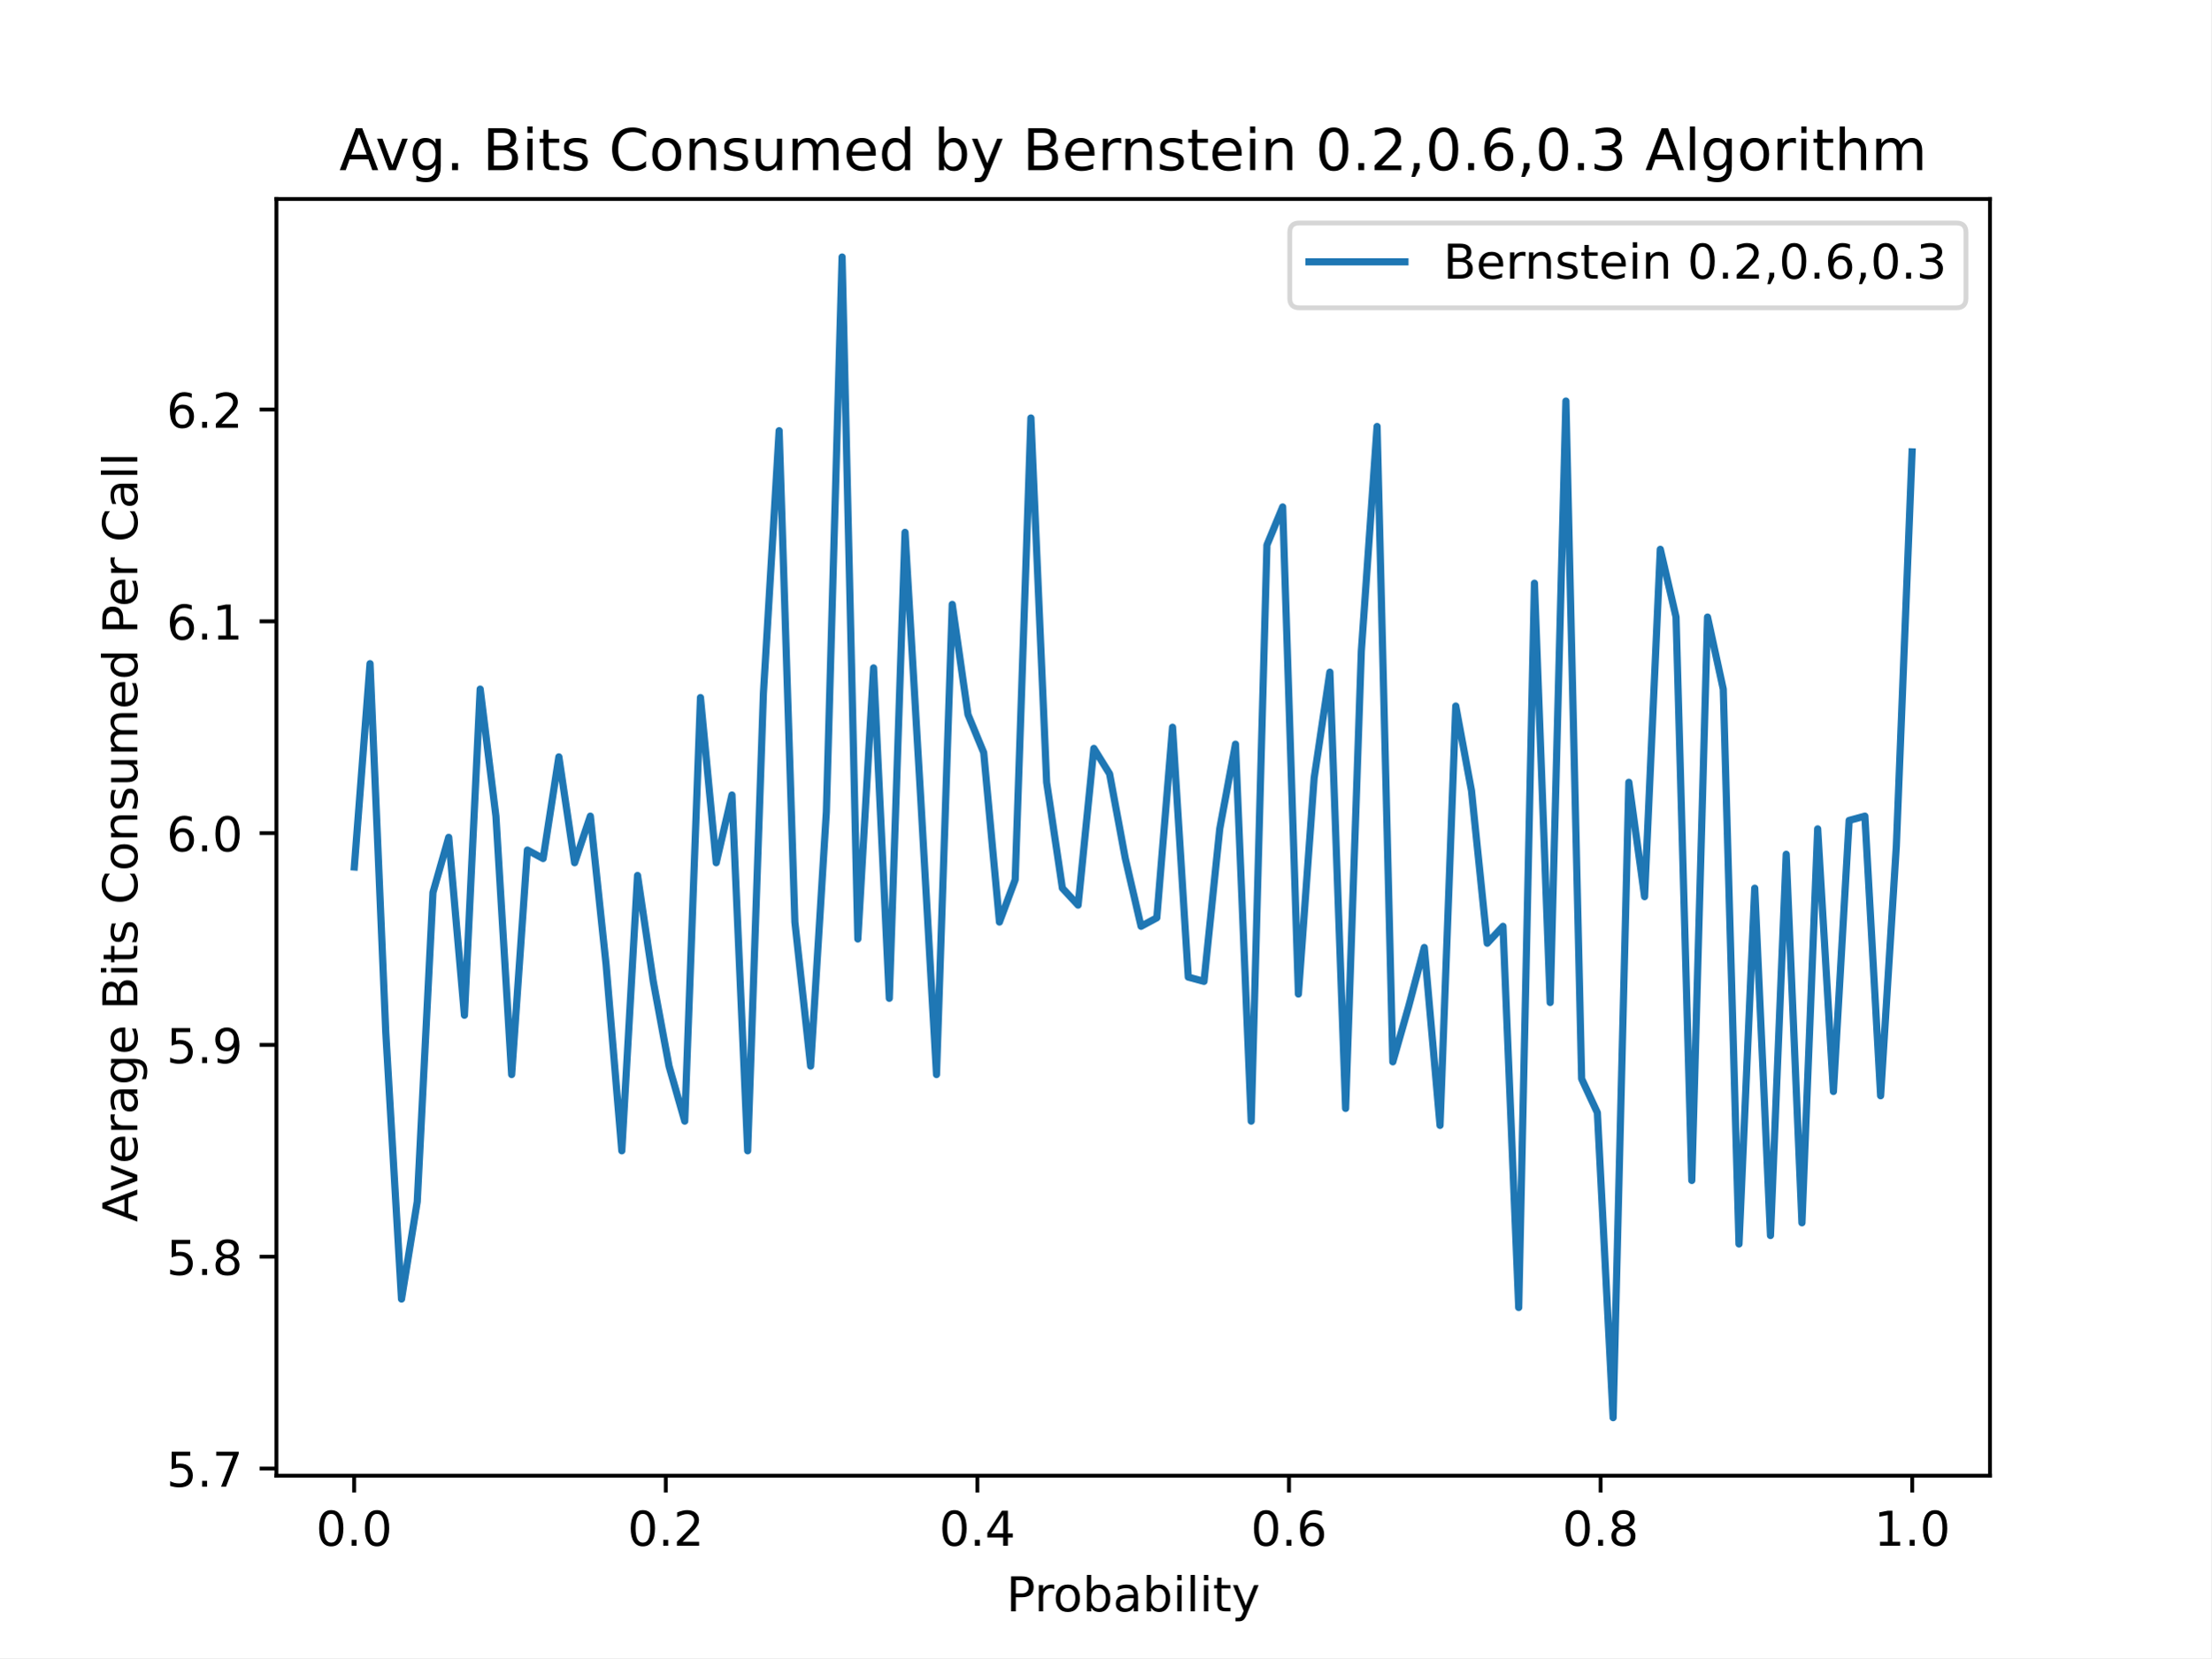
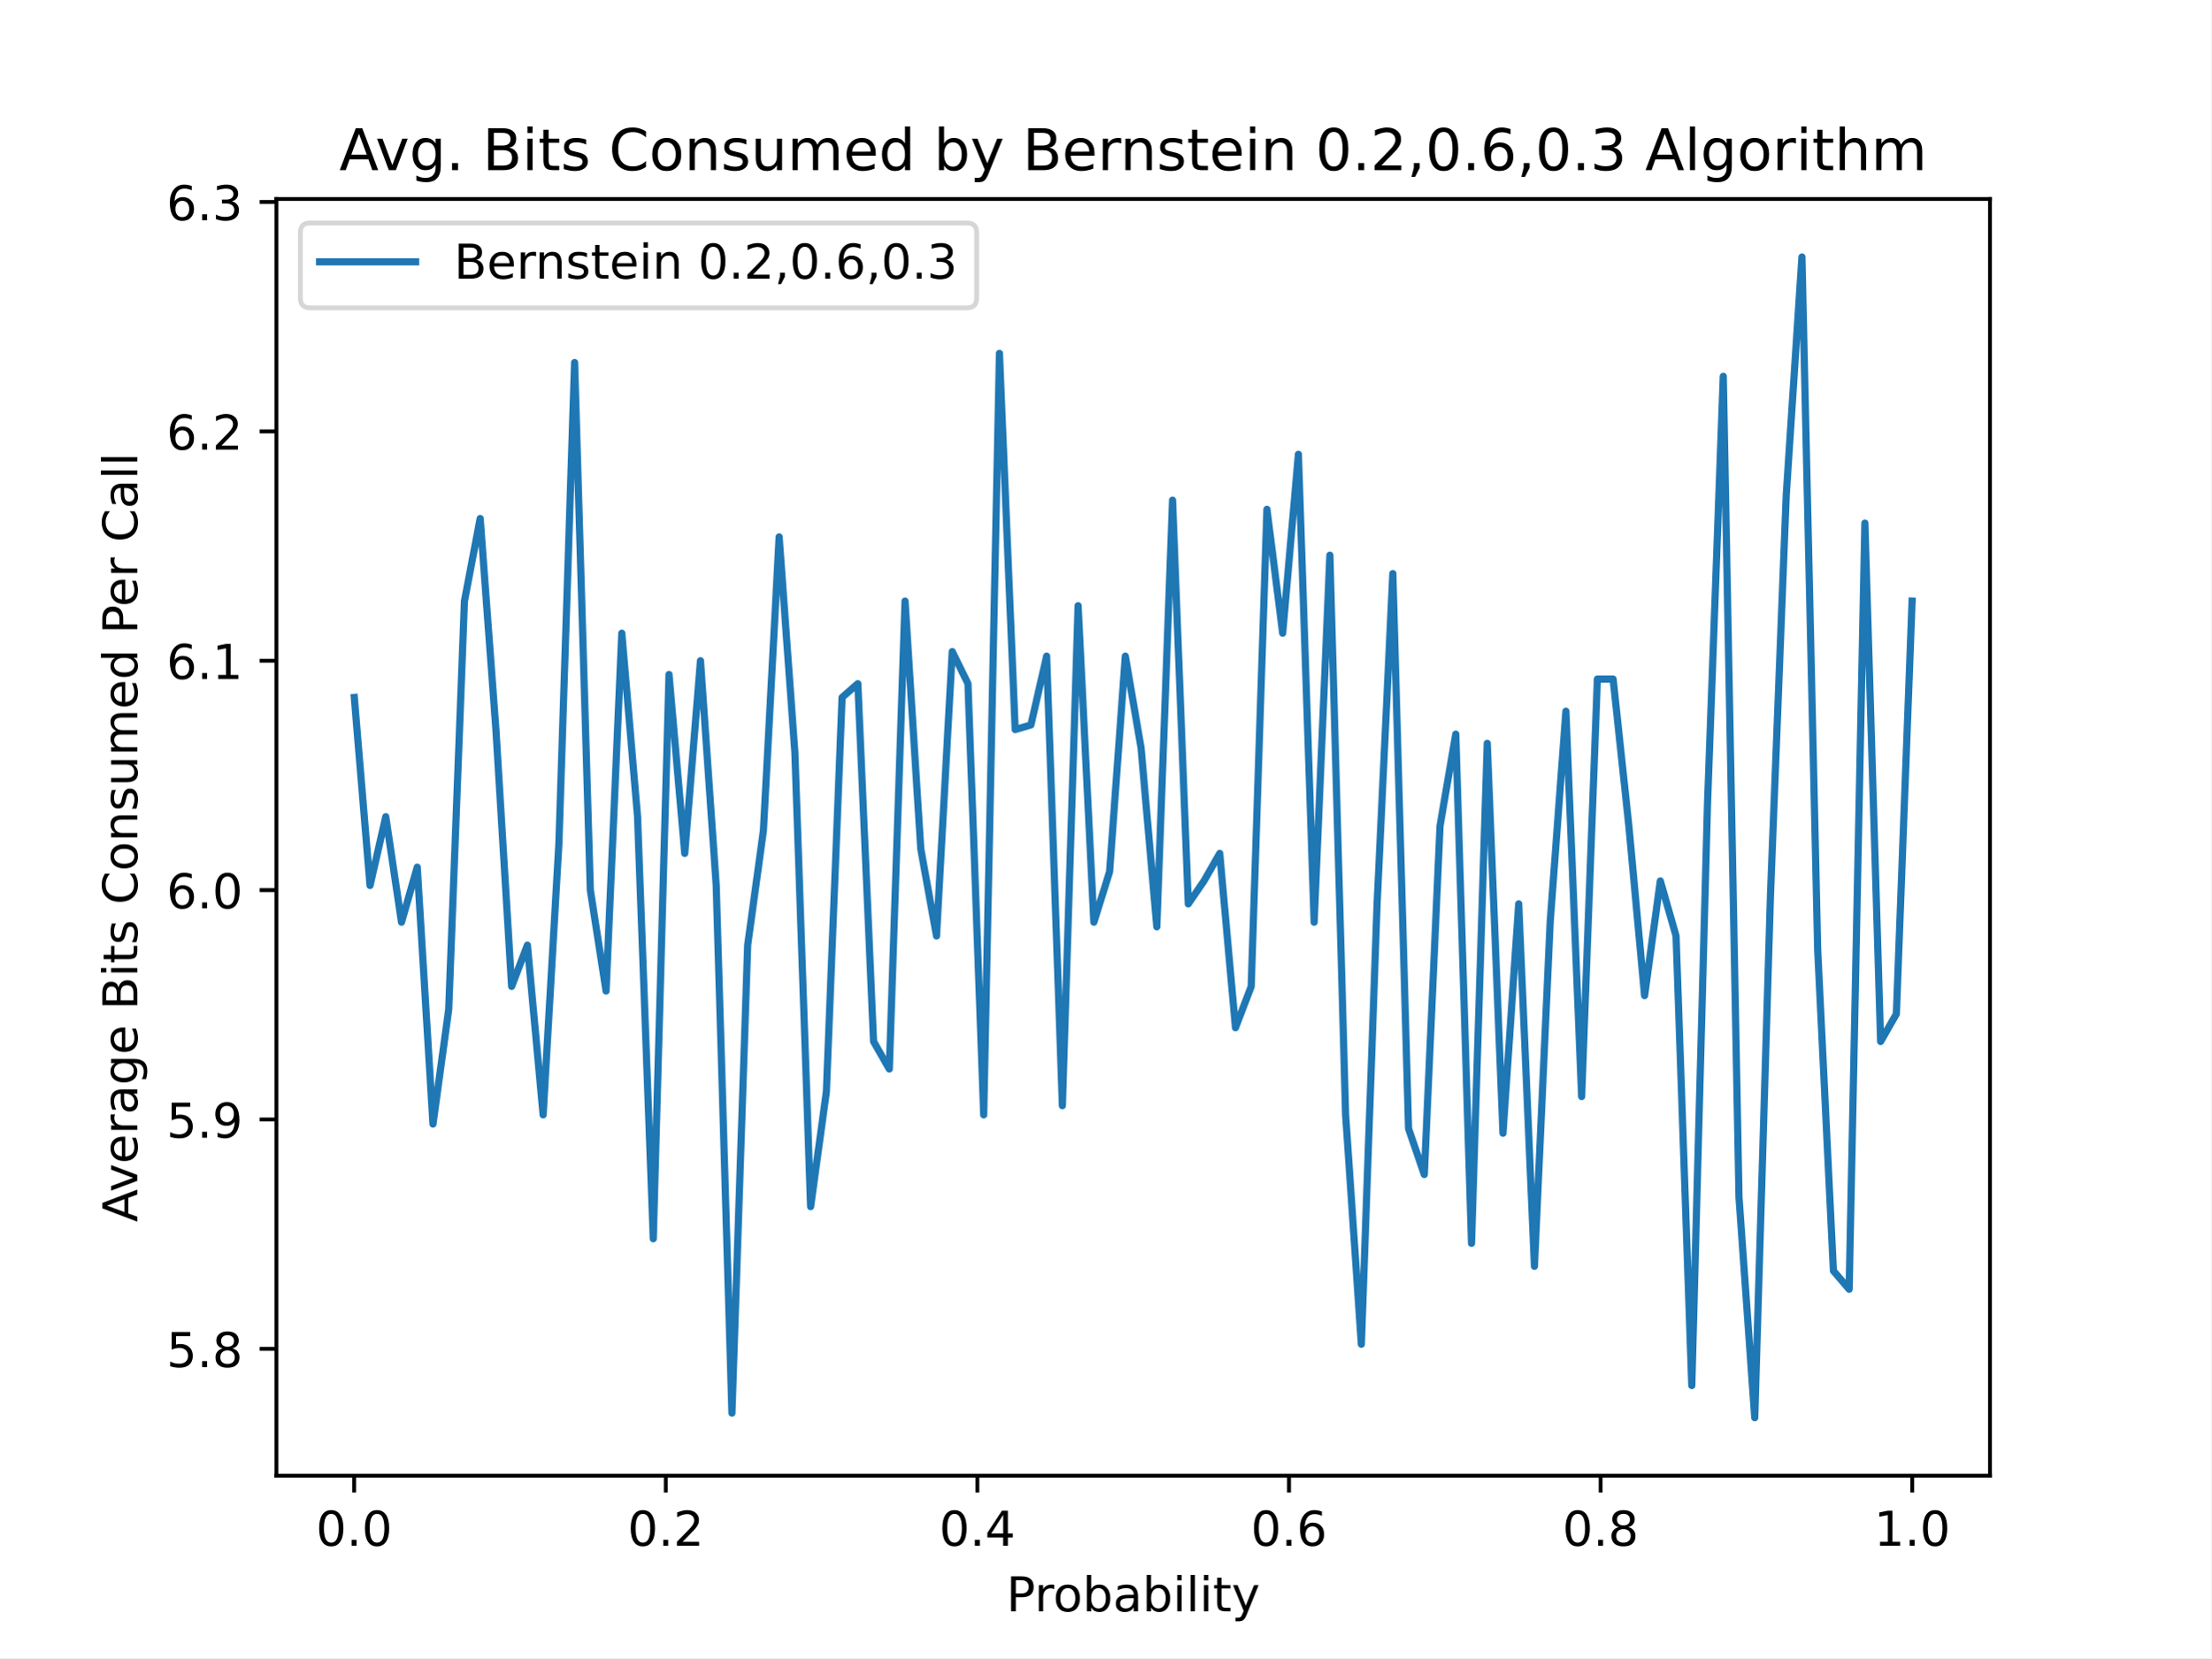
<svg xmlns="http://www.w3.org/2000/svg" xmlns:xlink="http://www.w3.org/1999/xlink" height="345.6pt" version="1.1" viewBox="0 0 460.8 345.6" width="460.8pt">
  <defs>
    <style type="text/css">
*{stroke-linecap:butt;stroke-linejoin:round;}
  </style>
  </defs>
  <g id="figure_1">
    <g id="patch_1">
      <path d="M 0 345.6  L 460.8 345.6  L 460.8 0  L 0 0  z " style="fill:#ffffff;" />
    </g>
    <g id="axes_1">
      <g id="patch_2">
        <path d="M 57.6 307.584  L 414.72 307.584  L 414.72 41.472  L 57.6 41.472  z " style="fill:#ffffff;" />
      </g>
      <g id="matplotlib.axis_1">
        <g id="xtick_1">
          <g id="line2d_1">
            <defs>
-               <path d="M 0 0  L 0 3.5  " id="mbcaa7b07f5" style="stroke:#000000;stroke-width:0.8;" />
+               <path d="M 0 0  L 0 3.5  " id="m4233f97d18" style="stroke:#000000;stroke-width:0.8;" />
            </defs>
            <g>
-               <use style="stroke:#000000;stroke-width:0.8;" x="73.8" xlink:href="#mbcaa7b07f5" y="307.584" />
+               <use style="stroke:#000000;stroke-width:0.8;" x="73.8" xlink:href="#m4233f97d18" y="307.584" />
            </g>
          </g>
          <g id="text_1">
            <text style="font-family:DejaVu Sans;font-size:10px;font-style:normal;font-weight:normal;text-anchor:middle;" transform="rotate(-0, 73.80026, 322.1824)" x="73.8" y="322.182">0.0</text>
          </g>
        </g>
        <g id="xtick_2">
          <g id="line2d_2">
            <g>
-               <use style="stroke:#000000;stroke-width:0.8;" x="138.744" xlink:href="#mbcaa7b07f5" y="307.584" />
+               <use style="stroke:#000000;stroke-width:0.8;" x="138.744" xlink:href="#m4233f97d18" y="307.584" />
            </g>
          </g>
          <g id="text_2">
            <text style="font-family:DejaVu Sans;font-size:10px;font-style:normal;font-weight:normal;text-anchor:middle;" transform="rotate(-0, 138.7442, 322.1824)" x="138.744" y="322.182">0.2</text>
          </g>
        </g>
        <g id="xtick_3">
          <g id="line2d_3">
            <g>
-               <use style="stroke:#000000;stroke-width:0.8;" x="203.688" xlink:href="#mbcaa7b07f5" y="307.584" />
+               <use style="stroke:#000000;stroke-width:0.8;" x="203.688" xlink:href="#m4233f97d18" y="307.584" />
            </g>
          </g>
          <g id="text_3">
            <text style="font-family:DejaVu Sans;font-size:10px;font-style:normal;font-weight:normal;text-anchor:middle;" transform="rotate(-0, 203.6881, 322.1824)" x="203.688" y="322.182">0.4</text>
          </g>
        </g>
        <g id="xtick_4">
          <g id="line2d_4">
            <g>
-               <use style="stroke:#000000;stroke-width:0.8;" x="268.632" xlink:href="#mbcaa7b07f5" y="307.584" />
+               <use style="stroke:#000000;stroke-width:0.8;" x="268.632" xlink:href="#m4233f97d18" y="307.584" />
            </g>
          </g>
          <g id="text_4">
            <text style="font-family:DejaVu Sans;font-size:10px;font-style:normal;font-weight:normal;text-anchor:middle;" transform="rotate(-0, 268.6319, 322.1824)" x="268.632" y="322.182">0.6</text>
          </g>
        </g>
        <g id="xtick_5">
          <g id="line2d_5">
            <g>
-               <use style="stroke:#000000;stroke-width:0.8;" x="333.576" xlink:href="#mbcaa7b07f5" y="307.584" />
+               <use style="stroke:#000000;stroke-width:0.8;" x="333.576" xlink:href="#m4233f97d18" y="307.584" />
            </g>
          </g>
          <g id="text_5">
            <text style="font-family:DejaVu Sans;font-size:10px;font-style:normal;font-weight:normal;text-anchor:middle;" transform="rotate(-0, 333.5758, 322.1824)" x="333.576" y="322.182">0.8</text>
          </g>
        </g>
        <g id="xtick_6">
          <g id="line2d_6">
            <g>
-               <use style="stroke:#000000;stroke-width:0.8;" x="398.52" xlink:href="#mbcaa7b07f5" y="307.584" />
+               <use style="stroke:#000000;stroke-width:0.8;" x="398.52" xlink:href="#m4233f97d18" y="307.584" />
            </g>
          </g>
          <g id="text_6">
            <text style="font-family:DejaVu Sans;font-size:10px;font-style:normal;font-weight:normal;text-anchor:middle;" transform="rotate(-0, 398.5197, 322.1824)" x="398.52" y="322.182">1.0</text>
          </g>
        </g>
        <g id="text_7">
          <text style="font-family:DejaVu Sans;font-size:10px;font-style:normal;font-weight:normal;text-anchor:middle;" transform="rotate(-0, 236.16, 335.8606)" x="236.16" y="335.861">Probability</text>
        </g>
      </g>
      <g id="matplotlib.axis_2">
        <g id="ytick_1">
          <g id="line2d_7">
            <defs>
-               <path d="M 0 0  L -3.5 0  " id="mf341496a18" style="stroke:#000000;stroke-width:0.8;" />
+               <path d="M 0 0  L -3.5 0  " id="mba7d31f4d5" style="stroke:#000000;stroke-width:0.8;" />
            </defs>
            <g>
-               <use style="stroke:#000000;stroke-width:0.8;" x="57.6" xlink:href="#mf341496a18" y="306.083" />
+               <use style="stroke:#000000;stroke-width:0.8;" x="57.6" xlink:href="#mba7d31f4d5" y="281.145" />
            </g>
          </g>
          <g id="text_8">
-             <text style="font-family:DejaVu Sans;font-size:10px;font-style:normal;font-weight:normal;text-anchor:end;" transform="rotate(-0, 50.6, 309.8823)" x="50.6" y="309.882">5.7</text>
+             <text style="font-family:DejaVu Sans;font-size:10px;font-style:normal;font-weight:normal;text-anchor:end;" transform="rotate(-0, 50.6, 284.9441)" x="50.6" y="284.944">5.8</text>
          </g>
        </g>
        <g id="ytick_2">
          <g id="line2d_8">
            <g>
-               <use style="stroke:#000000;stroke-width:0.8;" x="57.6" xlink:href="#mf341496a18" y="261.937" />
+               <use style="stroke:#000000;stroke-width:0.8;" x="57.6" xlink:href="#mba7d31f4d5" y="233.335" />
            </g>
          </g>
          <g id="text_9">
-             <text style="font-family:DejaVu Sans;font-size:10px;font-style:normal;font-weight:normal;text-anchor:end;" transform="rotate(-0, 50.6, 265.7363)" x="50.6" y="265.736">5.8</text>
+             <text style="font-family:DejaVu Sans;font-size:10px;font-style:normal;font-weight:normal;text-anchor:end;" transform="rotate(-0, 50.6, 237.1339)" x="50.6" y="237.134">5.9</text>
          </g>
        </g>
        <g id="ytick_3">
          <g id="line2d_9">
            <g>
-               <use style="stroke:#000000;stroke-width:0.8;" x="57.6" xlink:href="#mf341496a18" y="217.791" />
+               <use style="stroke:#000000;stroke-width:0.8;" x="57.6" xlink:href="#mba7d31f4d5" y="185.524" />
            </g>
          </g>
          <g id="text_10">
-             <text style="font-family:DejaVu Sans;font-size:10px;font-style:normal;font-weight:normal;text-anchor:end;" transform="rotate(-0, 50.6, 221.5903)" x="50.6" y="221.59">5.9</text>
+             <text style="font-family:DejaVu Sans;font-size:10px;font-style:normal;font-weight:normal;text-anchor:end;" transform="rotate(-0, 50.6, 189.3236)" x="50.6" y="189.324">6.0</text>
          </g>
        </g>
        <g id="ytick_4">
          <g id="line2d_10">
            <g>
-               <use style="stroke:#000000;stroke-width:0.8;" x="57.6" xlink:href="#mf341496a18" y="173.645" />
+               <use style="stroke:#000000;stroke-width:0.8;" x="57.6" xlink:href="#mba7d31f4d5" y="137.714" />
            </g>
          </g>
          <g id="text_11">
-             <text style="font-family:DejaVu Sans;font-size:10px;font-style:normal;font-weight:normal;text-anchor:end;" transform="rotate(-0, 50.6, 177.4443)" x="50.6" y="177.444">6.0</text>
+             <text style="font-family:DejaVu Sans;font-size:10px;font-style:normal;font-weight:normal;text-anchor:end;" transform="rotate(-0, 50.6, 141.5133)" x="50.6" y="141.513">6.1</text>
          </g>
        </g>
        <g id="ytick_5">
          <g id="line2d_11">
            <g>
-               <use style="stroke:#000000;stroke-width:0.8;" x="57.6" xlink:href="#mf341496a18" y="129.499" />
+               <use style="stroke:#000000;stroke-width:0.8;" x="57.6" xlink:href="#mba7d31f4d5" y="89.904" />
            </g>
          </g>
          <g id="text_12">
-             <text style="font-family:DejaVu Sans;font-size:10px;font-style:normal;font-weight:normal;text-anchor:end;" transform="rotate(-0, 50.6, 133.2983)" x="50.6" y="133.298">6.1</text>
+             <text style="font-family:DejaVu Sans;font-size:10px;font-style:normal;font-weight:normal;text-anchor:end;" transform="rotate(-0, 50.6, 93.70303)" x="50.6" y="93.703">6.2</text>
          </g>
        </g>
        <g id="ytick_6">
          <g id="line2d_12">
            <g>
-               <use style="stroke:#000000;stroke-width:0.8;" x="57.6" xlink:href="#mf341496a18" y="85.353" />
+               <use style="stroke:#000000;stroke-width:0.8;" x="57.6" xlink:href="#mba7d31f4d5" y="42.094" />
            </g>
          </g>
          <g id="text_13">
-             <text style="font-family:DejaVu Sans;font-size:10px;font-style:normal;font-weight:normal;text-anchor:end;" transform="rotate(-0, 50.6, 89.15233)" x="50.6" y="89.152">6.2</text>
+             <text style="font-family:DejaVu Sans;font-size:10px;font-style:normal;font-weight:normal;text-anchor:end;" transform="rotate(-0, 50.6, 45.89275)" x="50.6" y="45.893">6.3</text>
          </g>
        </g>
        <g id="text_14">
          <text style="font-family:DejaVu Sans;font-size:10px;font-style:normal;font-weight:normal;text-anchor:middle;" transform="rotate(-90, 28.61719, 174.528)" x="28.617" y="174.528">Average Bits Consumed Per Call</text>
        </g>
      </g>
      <g id="line2d_13">
-         <path clip-path="url(#pcbefb5bc00)" d="M 73.833 180.708  L 77.112 138.328  L 80.391 215.142  L 83.671 270.766  L 86.95 250.459  L 90.229 186.006  L 93.509 174.528  L 96.788 211.611  L 100.067 143.626  L 103.347 170.113  L 106.626 223.972  L 109.905 177.177  L 113.185 178.943  L 116.464 157.753  L 119.743 179.826  L 123.023 170.113  L 126.302 201.016  L 129.581 239.864  L 132.861 182.474  L 136.14 204.547  L 139.42 222.206  L 142.699 233.684  L 145.978 145.392  L 149.258 179.826  L 152.537 165.699  L 155.816 239.864  L 159.096 144.509  L 162.375 89.768  L 165.654 192.186  L 168.934 222.206  L 172.213 169.23  L 175.492 53.568  L 178.772 195.718  L 182.051 139.211  L 185.33 208.079  L 188.61 110.958  L 191.889 166.582  L 195.168 223.972  L 198.448 125.967  L 201.727 148.923  L 205.006 156.87  L 208.286 192.186  L 211.565 183.357  L 214.844 87.119  L 218.124 163.05  L 221.403 185.123  L 224.682 188.655  L 227.962 155.987  L 231.241 161.284  L 234.52 178.943  L 237.8 193.069  L 241.079 191.303  L 244.358 151.572  L 247.638 203.664  L 250.917 204.547  L 254.196 172.762  L 257.476 155.104  L 260.755 233.684  L 264.034 113.607  L 267.314 105.66  L 270.593 207.196  L 273.872 162.167  L 277.152 140.094  L 280.431 231.035  L 283.71 135.68  L 286.99 88.885  L 290.269 221.323  L 293.548 209.845  L 296.828 197.484  L 300.107 234.567  L 303.386 147.157  L 306.666 164.816  L 309.945 196.601  L 313.224 193.069  L 316.504 272.532  L 319.783 121.553  L 323.062 208.962  L 326.342 83.587  L 329.621 224.854  L 332.9 231.918  L 336.18 295.488  L 339.459 163.05  L 342.739 186.889  L 346.018 114.489  L 349.297 128.616  L 352.577 246.044  L 355.856 128.616  L 359.135 143.626  L 362.415 259.288  L 365.694 185.123  L 368.973 257.522  L 372.253 178.06  L 375.532 254.874  L 378.811 172.762  L 382.091 227.503  L 385.37 170.996  L 388.649 170.113  L 391.929 228.386  L 395.208 176.294  L 398.487 94.182  " style="fill:none;stroke:#1f77b4;stroke-linecap:square;stroke-width:1.5;" />
+         <path clip-path="url(#pb98dfd5415)" d="M 73.833 145.364  L 77.112 184.568  L 80.391 170.225  L 83.671 192.218  L 86.95 180.743  L 90.229 234.291  L 93.509 210.386  L 96.788 125.283  L 100.067 108.072  L 103.347 152.057  L 106.626 205.605  L 109.905 196.999  L 113.185 232.378  L 116.464 175.962  L 119.743 75.561  L 123.023 185.524  L 126.302 206.561  L 129.581 131.977  L 132.861 170.225  L 136.14 258.196  L 139.42 140.583  L 142.699 177.875  L 145.978 137.714  L 149.258 184.568  L 152.537 294.532  L 155.816 196.999  L 159.096 173.094  L 162.375 111.897  L 165.654 156.838  L 168.934 251.503  L 172.213 227.597  L 175.492 145.364  L 178.772 142.495  L 182.051 217.079  L 185.33 222.816  L 188.61 125.283  L 191.889 176.919  L 195.168 195.086  L 198.448 135.802  L 201.727 142.495  L 205.006 232.378  L 208.286 73.648  L 211.565 152.057  L 214.844 151.101  L 218.124 136.758  L 221.403 230.466  L 224.682 126.24  L 227.962 192.218  L 231.241 181.7  L 234.52 136.758  L 237.8 155.882  L 241.079 193.174  L 244.358 104.247  L 247.638 188.393  L 250.917 183.612  L 254.196 177.875  L 257.476 214.211  L 260.755 205.605  L 264.034 106.159  L 267.314 131.977  L 270.593 94.685  L 273.872 192.218  L 277.152 115.721  L 280.431 232.378  L 283.71 280.189  L 286.99 188.393  L 290.269 119.546  L 293.548 235.247  L 296.828 244.809  L 300.107 172.137  L 303.386 153.013  L 306.666 259.152  L 309.945 154.926  L 313.224 236.203  L 316.504 188.393  L 319.783 263.933  L 323.062 192.218  L 326.342 148.232  L 329.621 228.554  L 332.9 141.539  L 336.18 141.539  L 339.459 172.137  L 342.739 207.517  L 346.018 183.612  L 349.297 195.086  L 352.577 288.795  L 355.856 167.356  L 359.135 78.429  L 362.415 249.59  L 365.694 295.488  L 368.973 186.481  L 372.253 103.291  L 375.532 53.568  L 378.811 197.955  L 382.091 264.889  L 385.37 268.714  L 388.649 109.028  L 391.929 217.079  L 395.208 211.342  L 398.487 125.283  " style="fill:none;stroke:#1f77b4;stroke-linecap:square;stroke-width:1.5;" />
      </g>
      <g id="patch_3">
        <path d="M 57.6 307.584  L 57.6 41.472  " style="fill:none;stroke:#000000;stroke-linecap:square;stroke-linejoin:miter;stroke-width:0.8;" />
      </g>
      <g id="patch_4">
        <path d="M 414.72 307.584  L 414.72 41.472  " style="fill:none;stroke:#000000;stroke-linecap:square;stroke-linejoin:miter;stroke-width:0.8;" />
      </g>
      <g id="patch_5">
        <path d="M 57.6 307.584  L 414.72 307.584  " style="fill:none;stroke:#000000;stroke-linecap:square;stroke-linejoin:miter;stroke-width:0.8;" />
      </g>
      <g id="patch_6">
        <path d="M 57.6 41.472  L 414.72 41.472  " style="fill:none;stroke:#000000;stroke-linecap:square;stroke-linejoin:miter;stroke-width:0.8;" />
      </g>
      <g id="text_15">
        <text style="font-family:DejaVu Sans;font-size:12px;font-style:normal;font-weight:normal;text-anchor:middle;" transform="rotate(-0, 236.16, 35.472)" x="236.16" y="35.472">Avg. Bits Consumed by Bernstein 0.2,0.6,0.3 Algorithm</text>
      </g>
      <g id="legend_1">
        <g id="patch_7">
-           <path d="M 270.79 64.15  L 407.72 64.15  Q 409.72 64.15 409.72 62.15  L 409.72 48.472  Q 409.72 46.472 407.72 46.472  L 270.79 46.472  Q 268.79 46.472 268.79 48.472  L 268.79 62.15  Q 268.79 64.15 270.79 64.15  z " style="fill:#ffffff;opacity:0.8;stroke:#cccccc;stroke-linejoin:miter;" />
+           <path d="M 64.6 64.15  L 201.53 64.15  Q 203.53 64.15 203.53 62.15  L 203.53 48.472  Q 203.53 46.472 201.53 46.472  L 64.6 46.472  Q 62.6 46.472 62.6 48.472  L 62.6 62.15  Q 62.6 64.15 64.6 64.15  z " style="fill:#ffffff;opacity:0.8;stroke:#cccccc;stroke-linejoin:miter;" />
        </g>
        <g id="line2d_14">
-           <path d="M 272.79 54.57  L 292.79 54.57  " style="fill:none;stroke:#1f77b4;stroke-linecap:square;stroke-width:1.5;" />
+           <path d="M 66.6 54.57  L 86.6 54.57  " style="fill:none;stroke:#1f77b4;stroke-linecap:square;stroke-width:1.5;" />
        </g>
        <g id="line2d_15" />
        <g id="text_16">
-           <text style="font-family:DejaVu Sans;font-size:10px;font-style:normal;font-weight:normal;text-anchor:start;" transform="rotate(-0, 300.7903, 58.07044)" x="300.79" y="58.07">Bernstein 0.2,0.6,0.3</text>
+           <text style="font-family:DejaVu Sans;font-size:10px;font-style:normal;font-weight:normal;text-anchor:start;" transform="rotate(-0, 94.6, 58.07044)" x="94.6" y="58.07">Bernstein 0.2,0.6,0.3</text>
        </g>
      </g>
    </g>
  </g>
  <defs>
-     <clipPath id="pcbefb5bc00">
+     <clipPath id="pb98dfd5415">
      <rect height="266.112" width="357.12" x="57.6" y="41.472" />
    </clipPath>
  </defs>
</svg>
